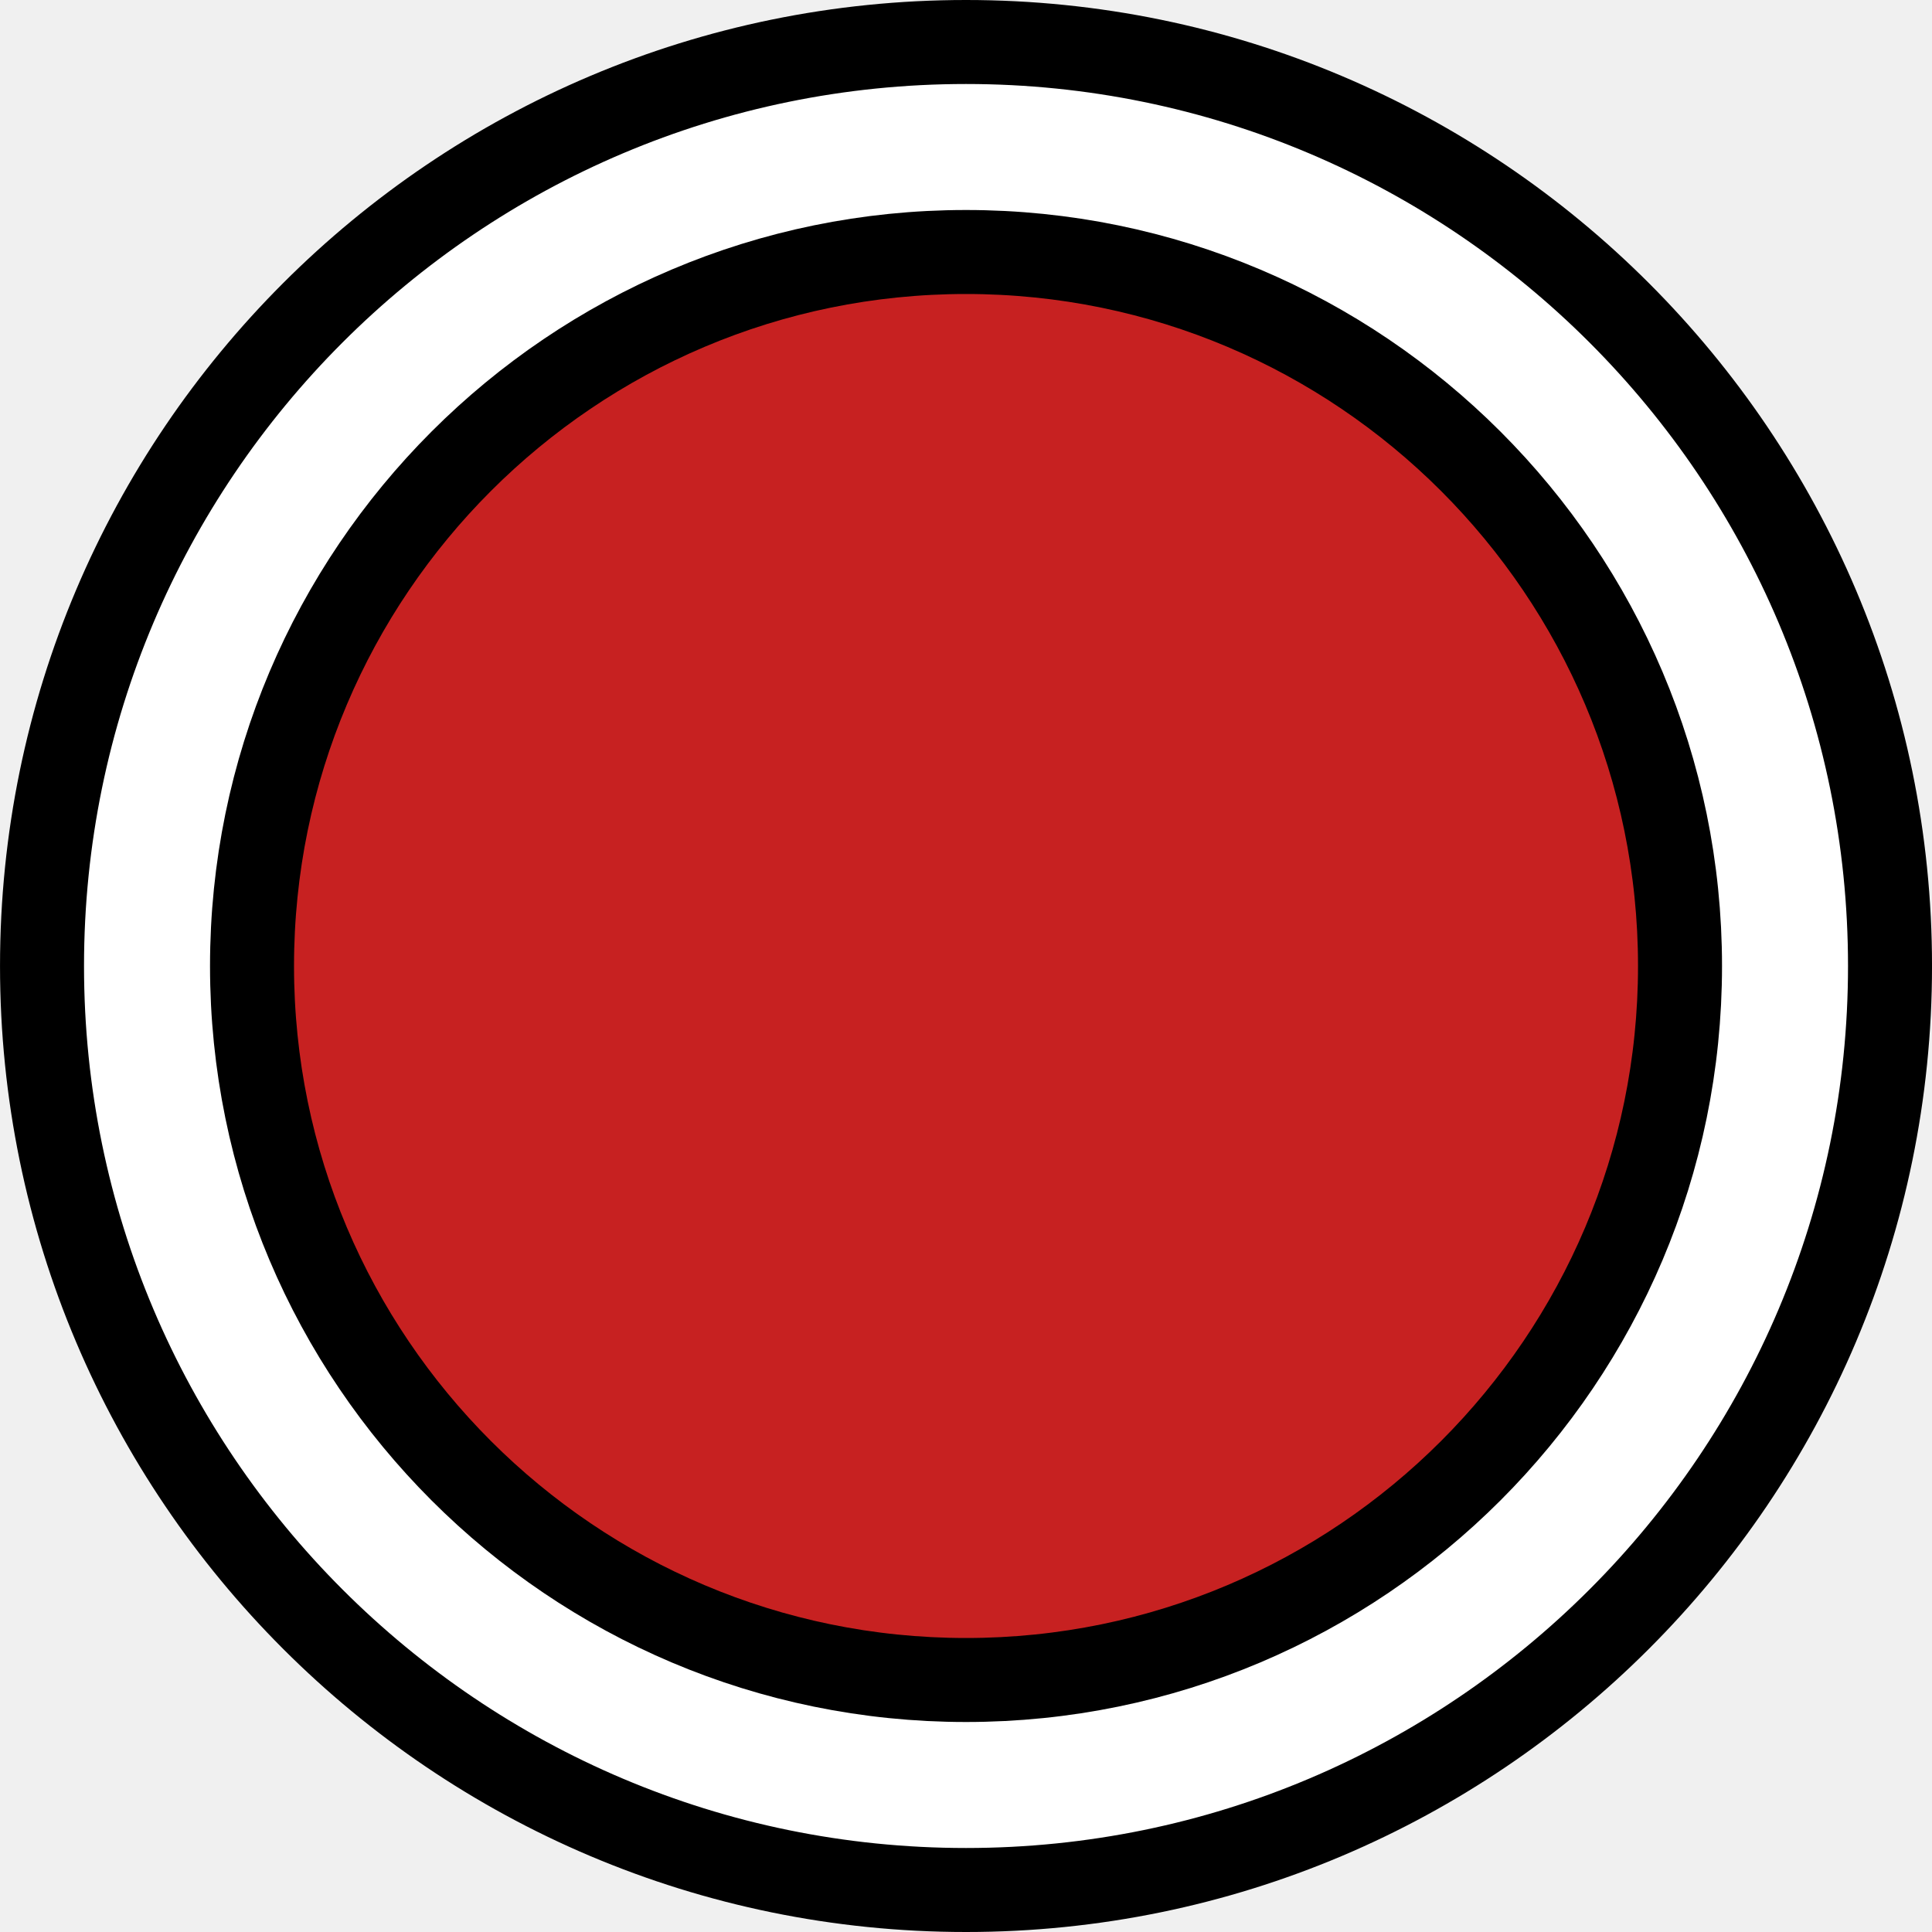
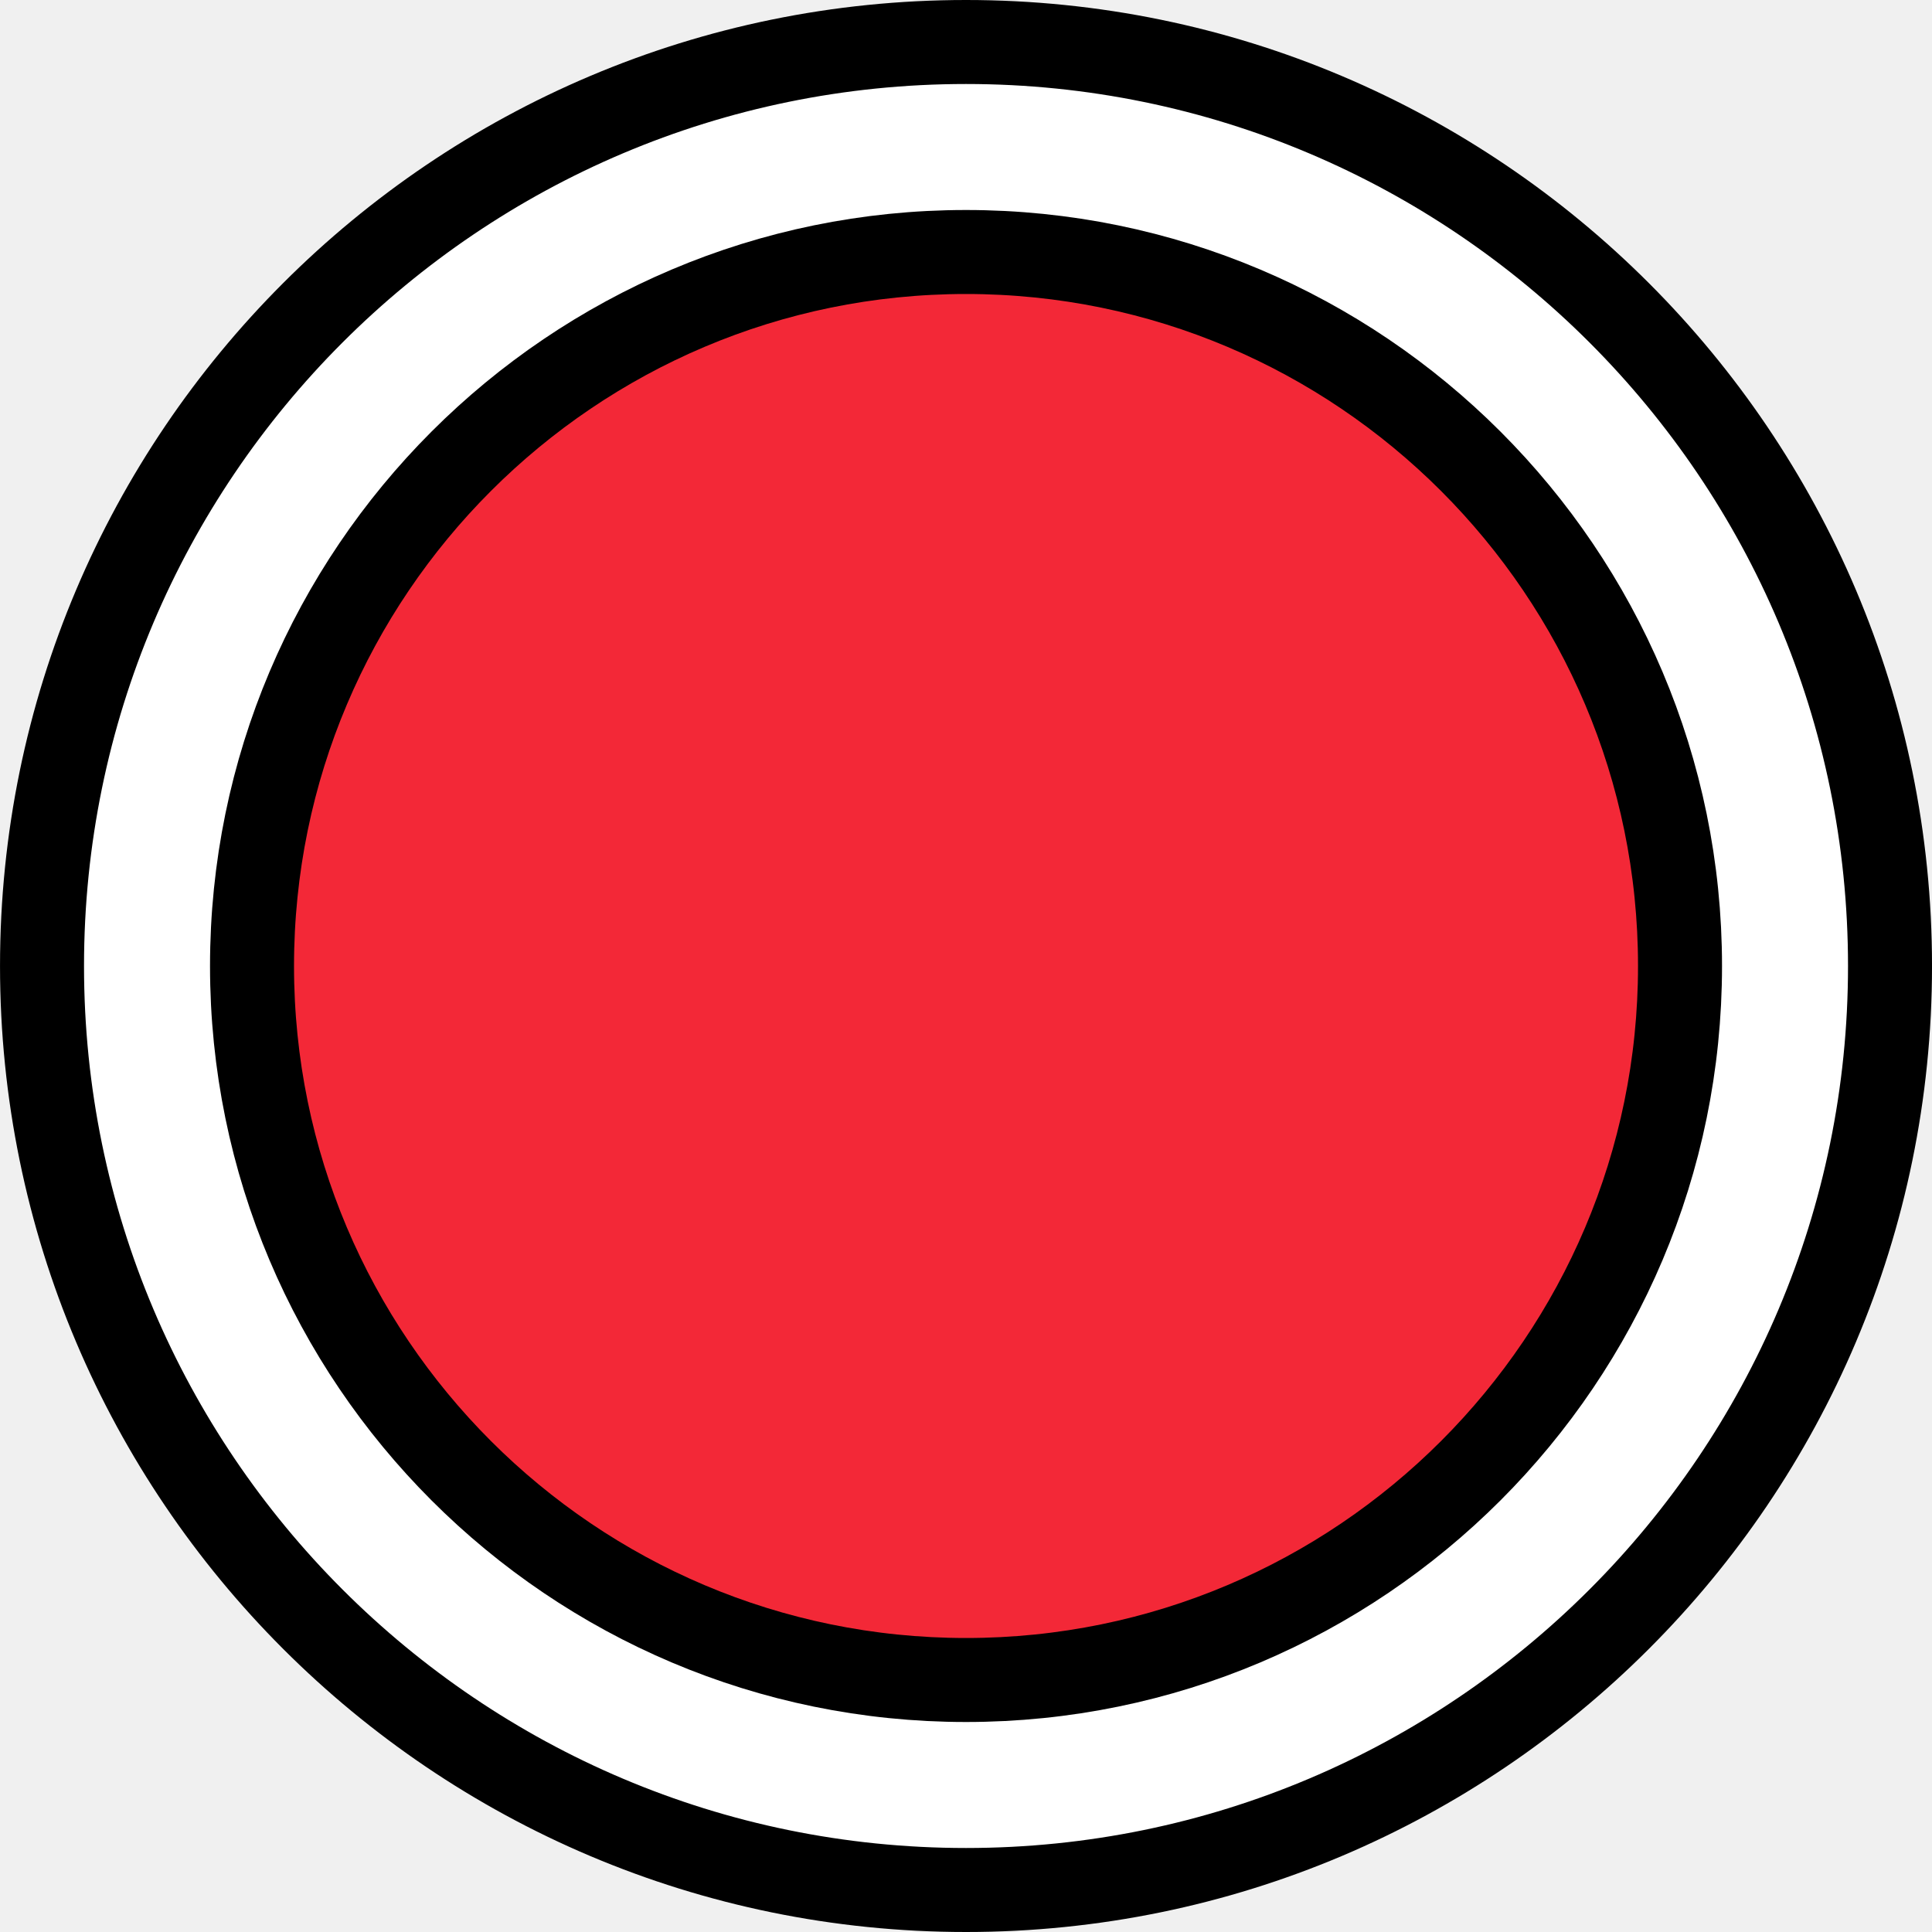
<svg xmlns="http://www.w3.org/2000/svg" viewBox="0 0 46 46" width="46" height="46">
  <defs>
    <clipPath id="artboard-18276530172475510344">
      <rect x="0" y="0" width="50" height="50" />
    </clipPath>
  </defs>
  <g transform="matrix(1,0,0,1,-1.913579,-2)">
    <rect fill="#0000ff" fill-opacity="0" x="0" y="0" width="50" height="50" />
    <g clip-path="url(#artboard-18276530172475510344)">
      <g>
        <path d="M24.914,3 C37.053,3 46.914,12.861 46.914,25 C46.914,37.139 37.053,47 24.914,47 C12.774,47 2.914,37.139 2.914,25 C2.914,12.861 12.774,3 24.914,3 Z" transform="matrix(1,0,0,1,0,0)" fill="#ffffff" stroke-width="2" stroke="#000000" />
      </g>
      <g>
-         <path d="M24.914,8 C34.294,8 41.914,15.62 41.914,25 C41.914,34.38 34.294,42 24.914,42 C15.533,42 7.914,34.38 7.914,25 C7.914,15.62 15.533,8 24.914,8 Z" fill="#c72121" stroke-width="2" stroke-linecap="round" stroke="#000000" />
+         <path d="M24.914,8 C34.294,8 41.914,15.62 41.914,25 C41.914,34.38 34.294,42 24.914,42 C15.533,42 7.914,34.38 7.914,25 C7.914,15.62 15.533,8 24.914,8 Z" fill="#f32837" stroke-width="2" stroke-linecap="round" stroke="#000000" />
      </g>
    </g>
  </g>
</svg>
